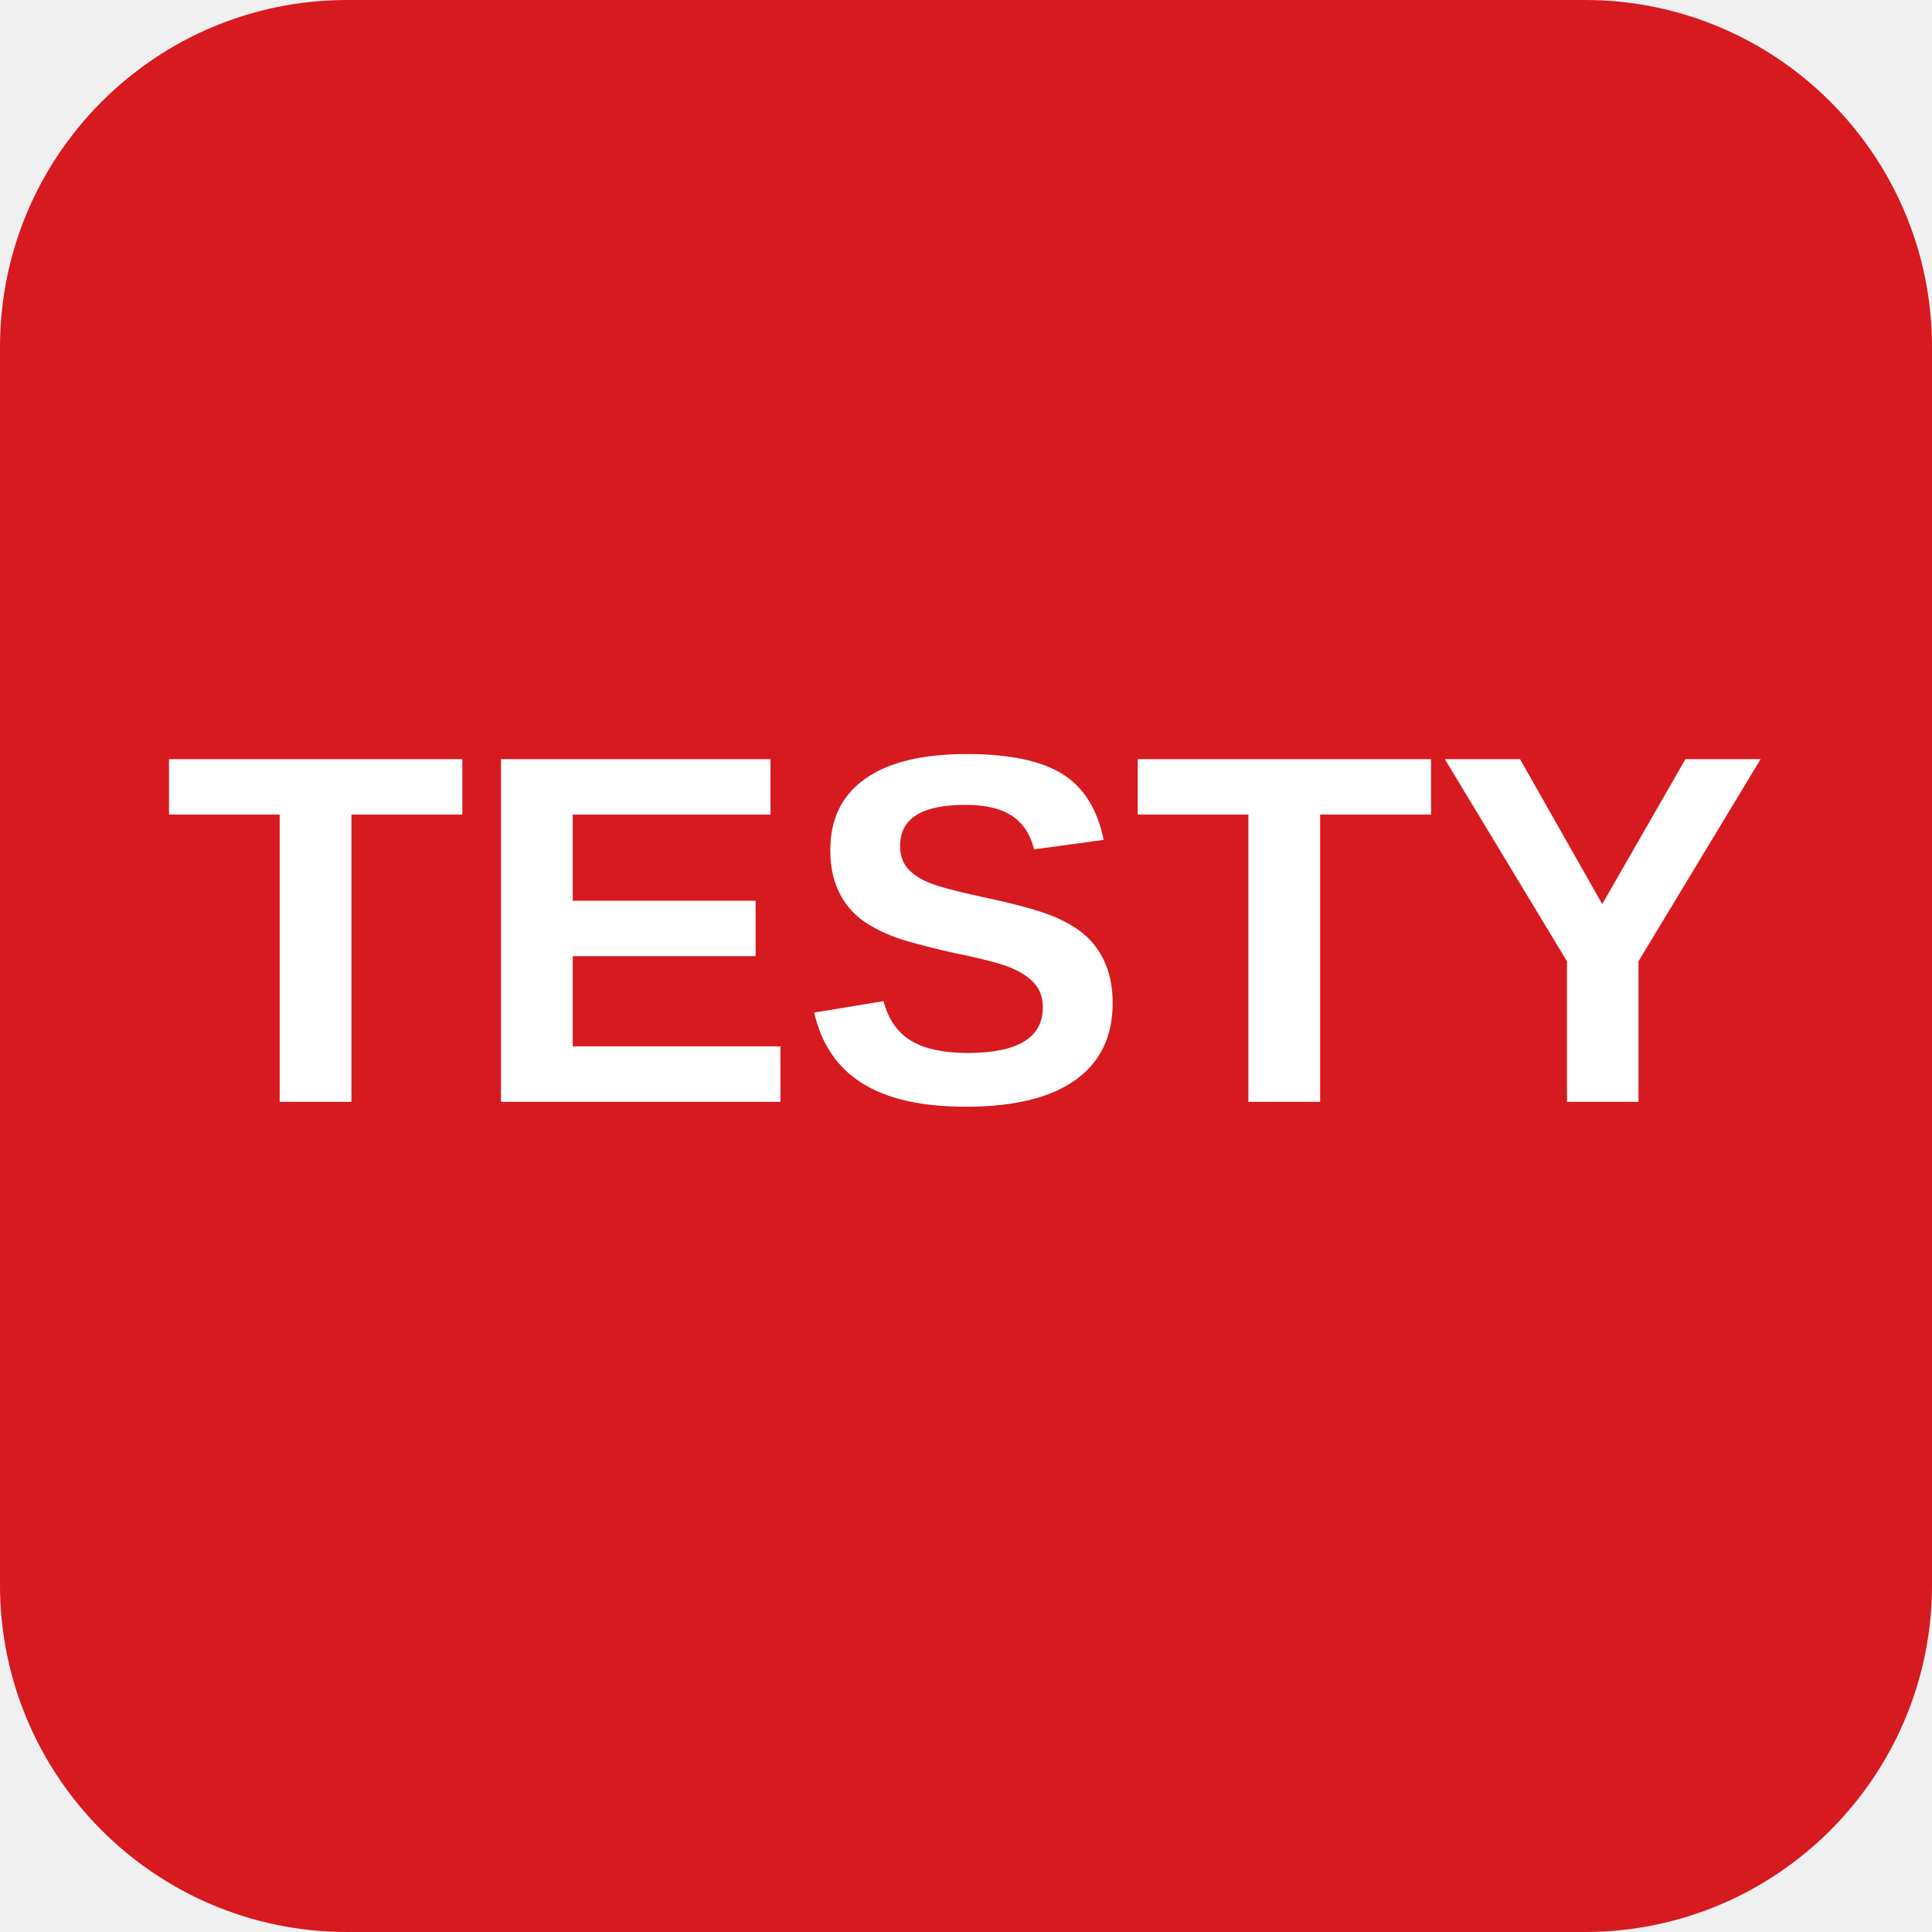
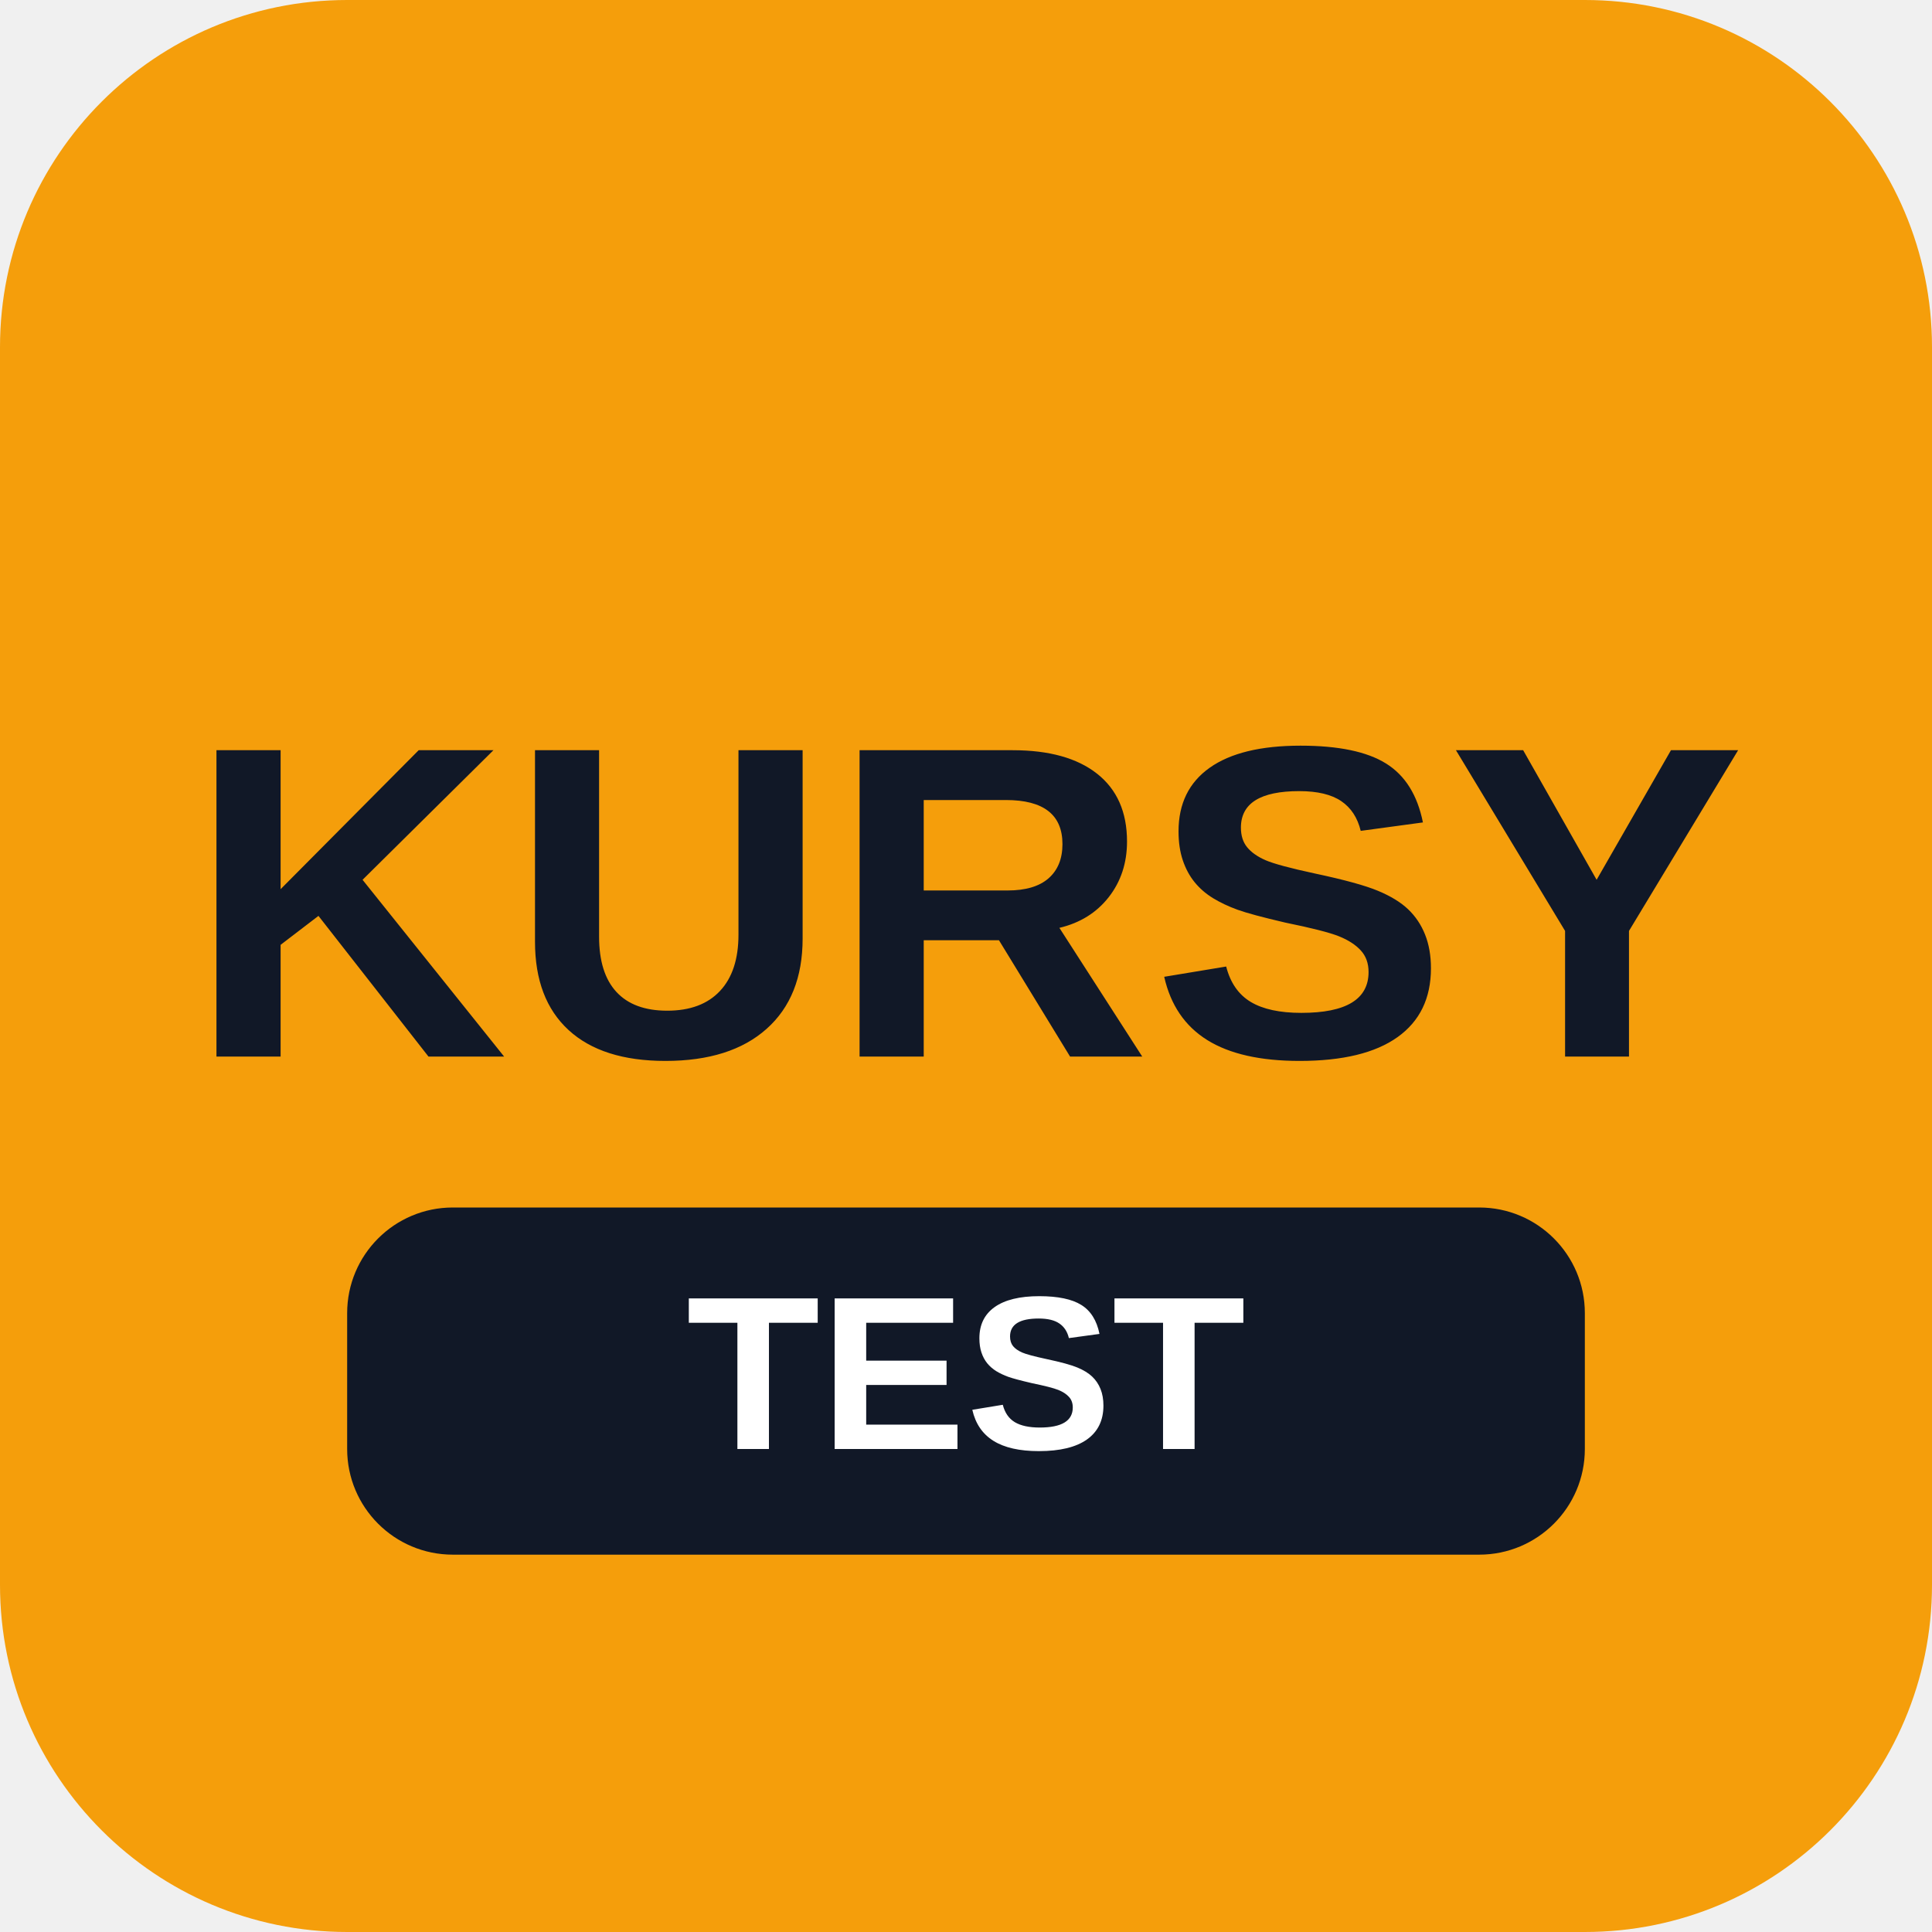
<svg xmlns="http://www.w3.org/2000/svg" viewBox="0 0 512 512">
-   <rect width="512" height="512" rx="92" fill="#d71920" />
-   <text x="256" y="292" text-anchor="middle" font-family="Arial,Helvetica,sans-serif" font-size="132" font-weight="900" fill="#fff">TESTY</text>
+   <rect width="512" height="512" rx="92" fill="#f59e0b" />
+   <text x="256" y="280" text-anchor="middle" font-family="Arial,Helvetica,sans-serif" font-size="118" font-weight="900" fill="#111827">KURSY</text>
+   <rect x="92" y="320" width="328" height="92" rx="28" fill="#111827" />
+   <text x="256" y="384" text-anchor="middle" font-family="Arial,Helvetica,sans-serif" font-size="58" font-weight="900" fill="#fff">TEST</text>
</svg>
